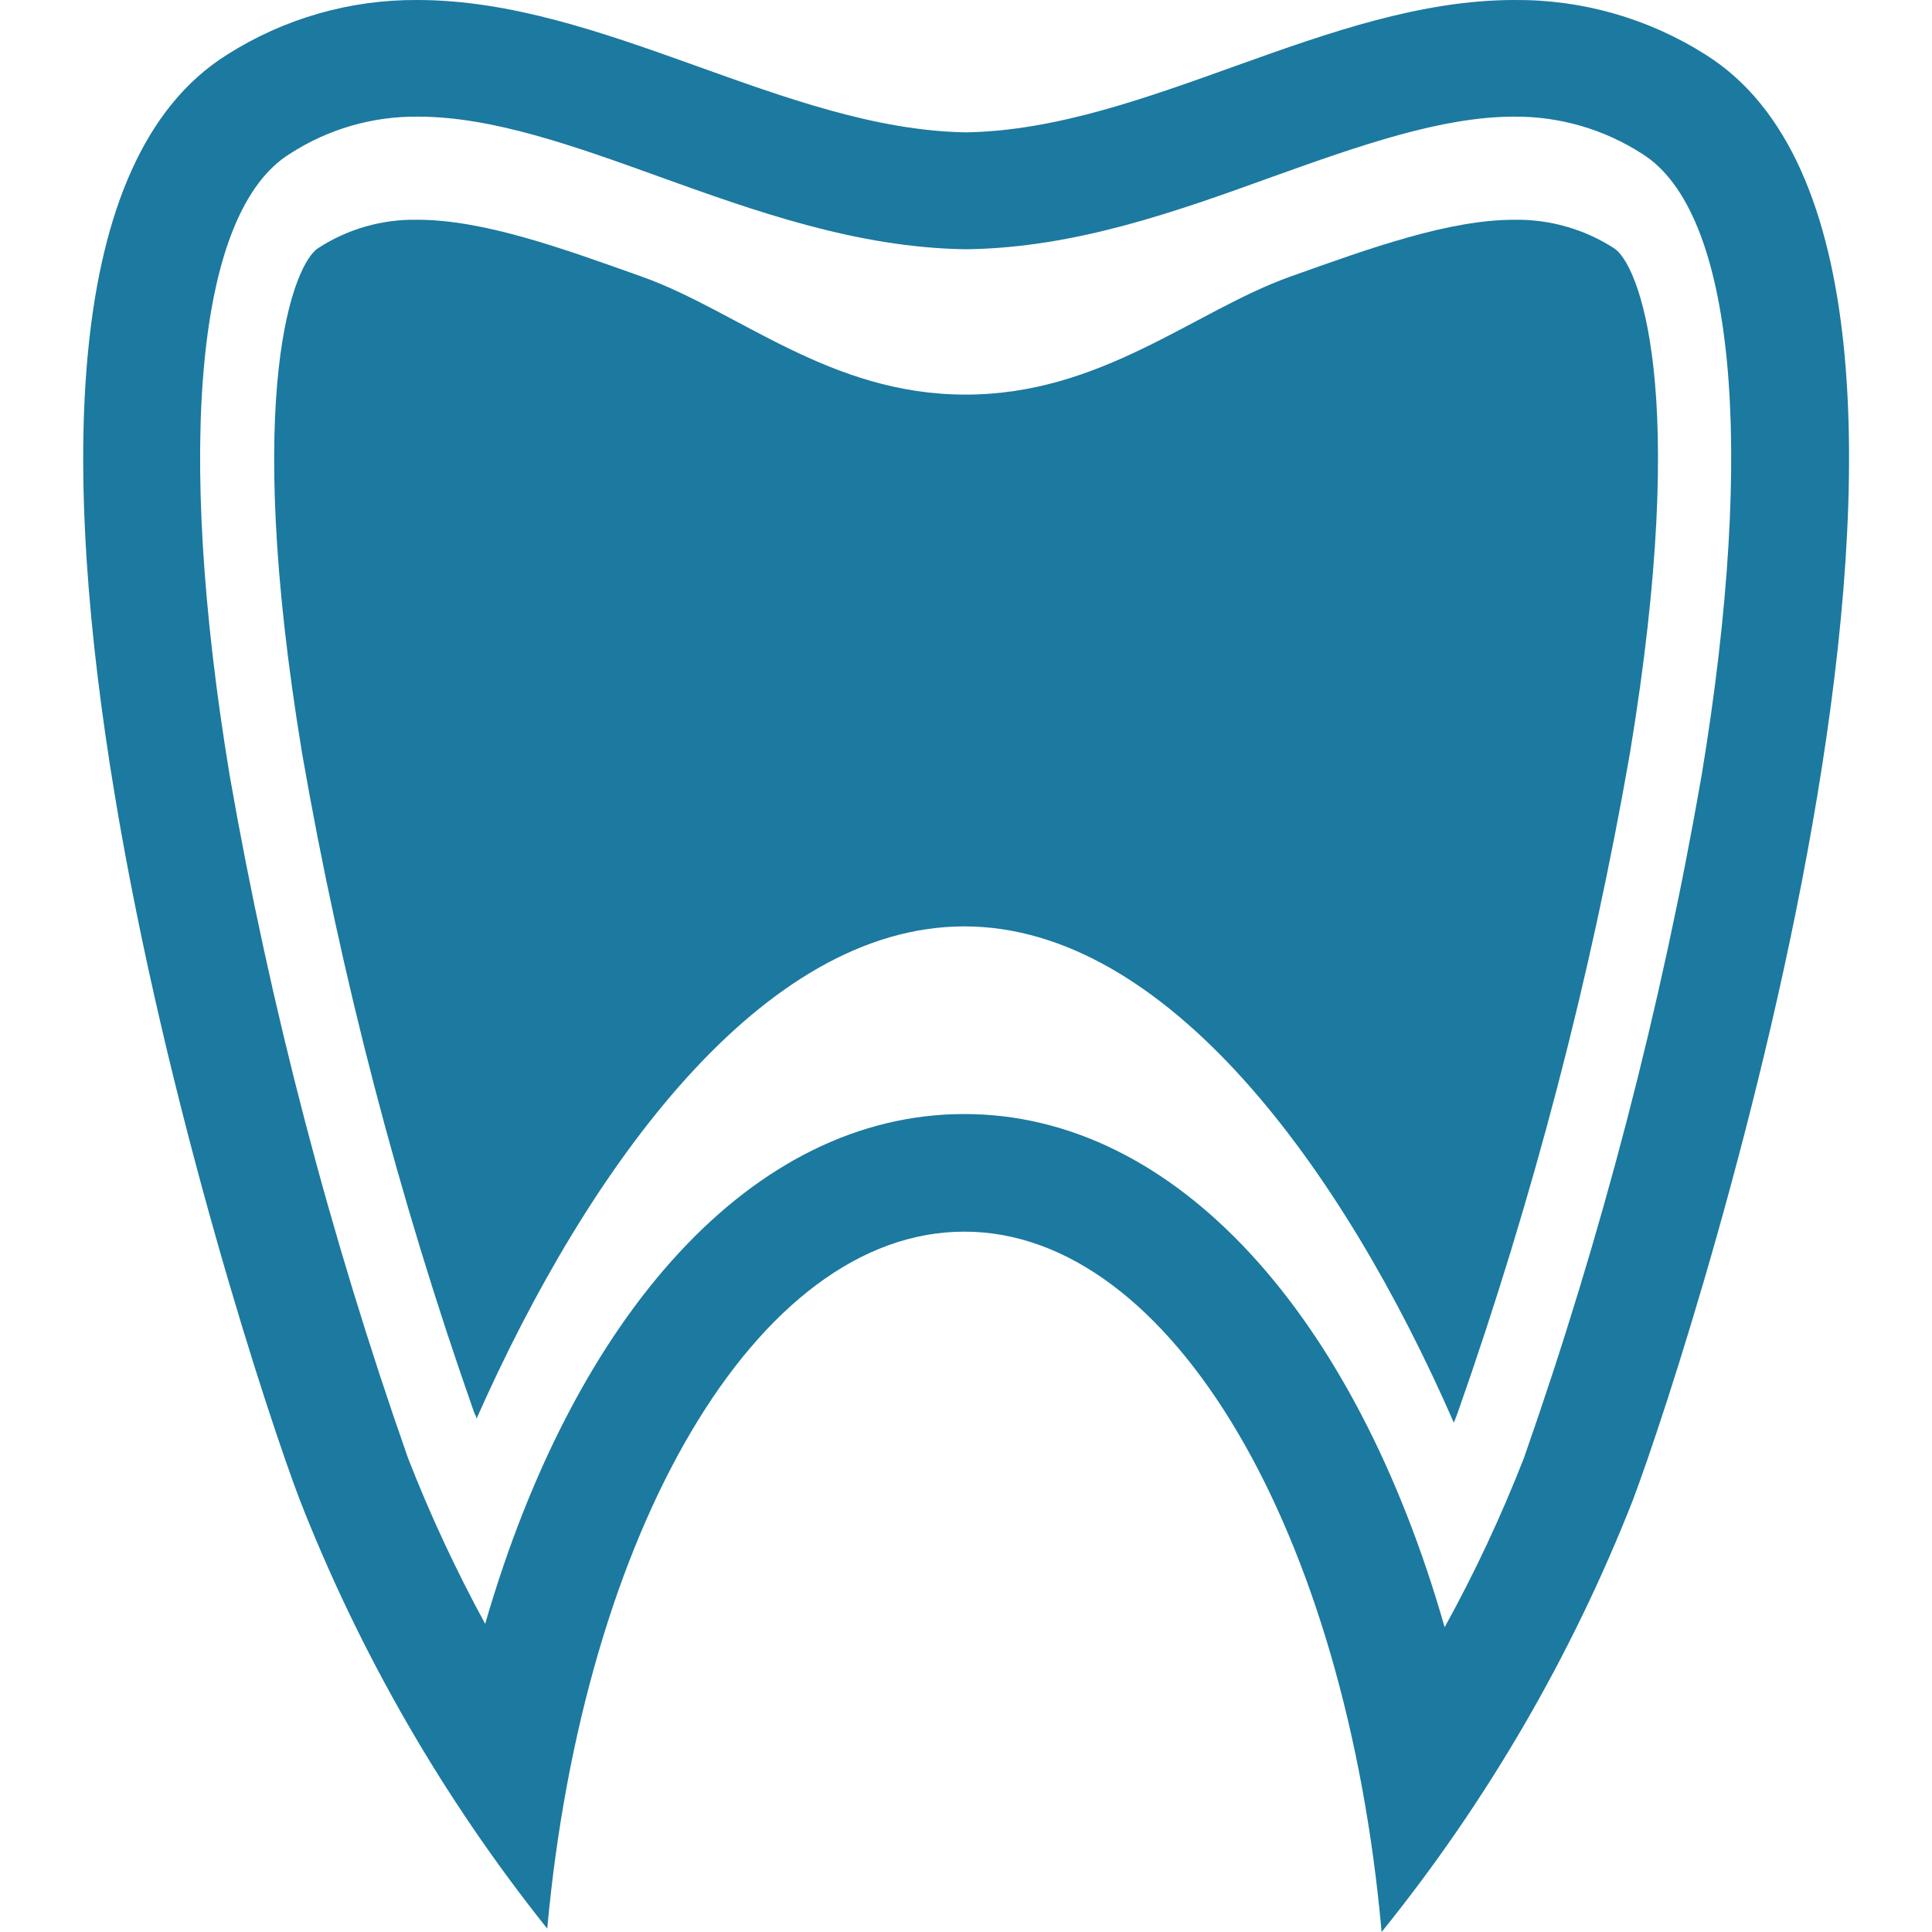
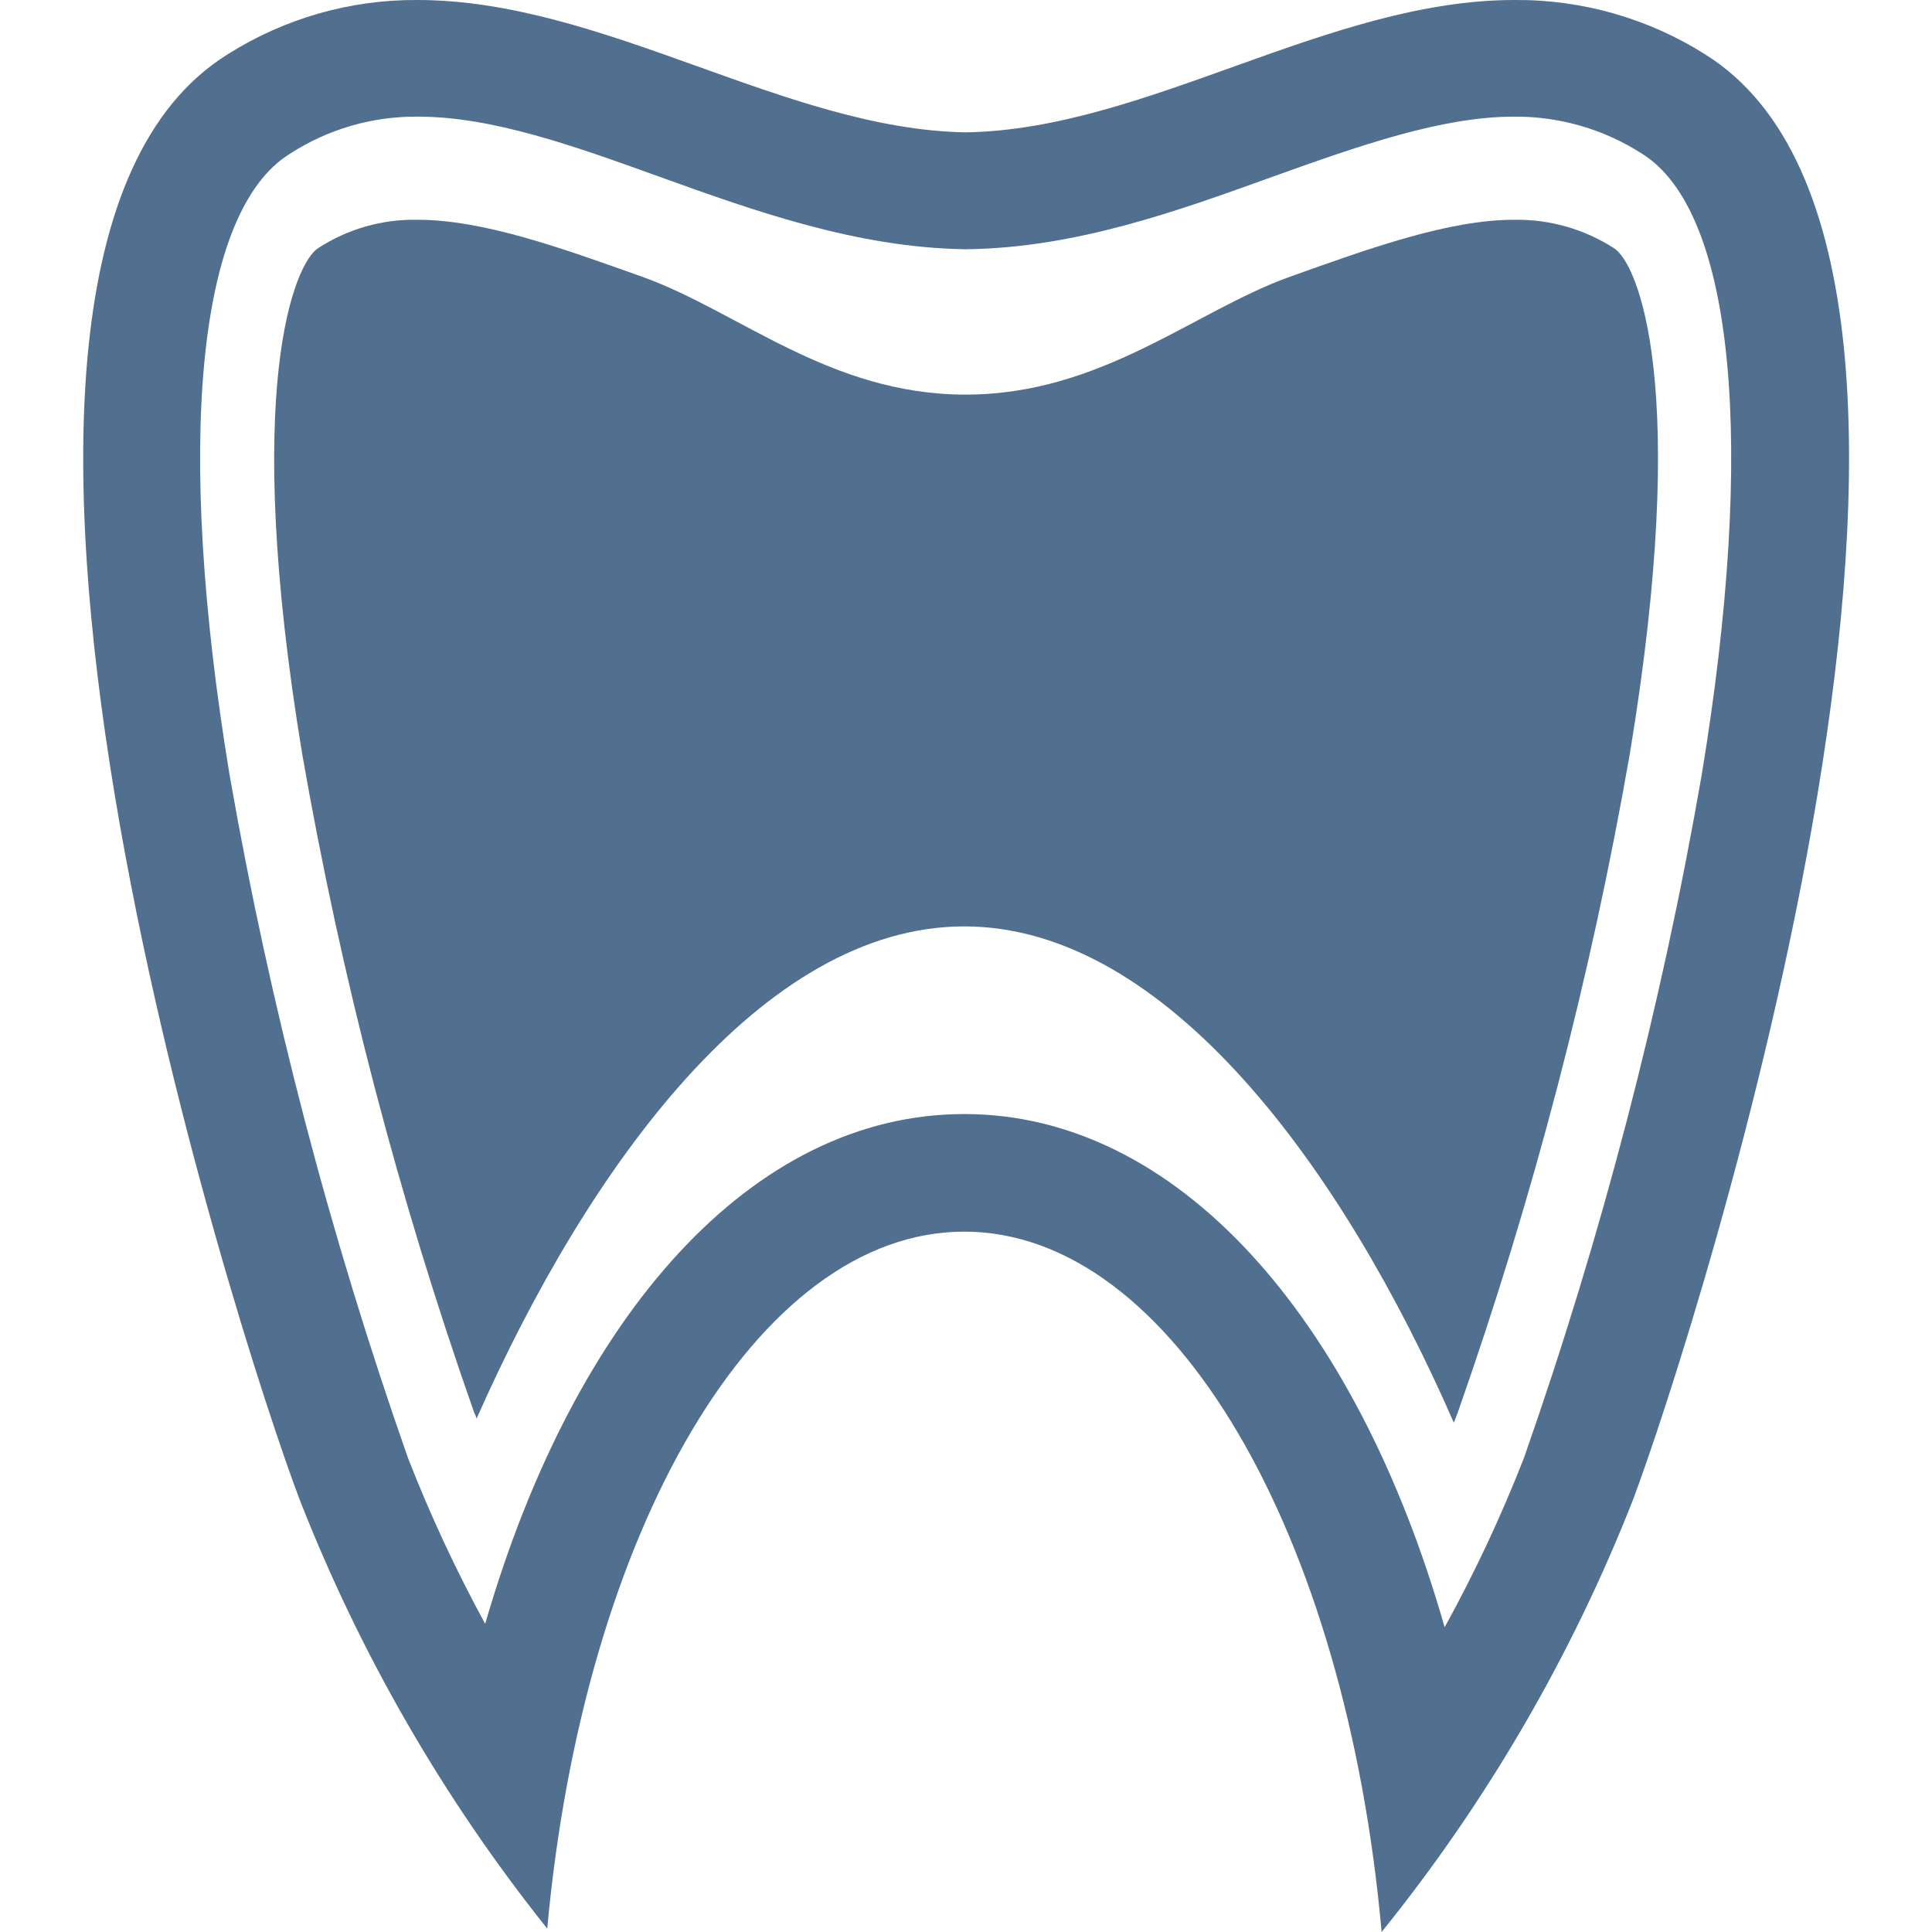
<svg xmlns="http://www.w3.org/2000/svg" id="f57a08e8-cc9e-4c71-9faf-efc5f0280564" data-name="Layer 1" viewBox="0 0 80 80">
  <defs>
    <style>
      .f61a1165-cc90-4d9c-b0c5-e03592d9a5ae {
-         fill: #1c79a0;
+         fill: #516F8F;
      }
    </style>
  </defs>
  <g>
    <path class="f61a1165-cc90-4d9c-b0c5-e03592d9a5ae" d="M62.71,4.83A9.64,9.64,0,0,1,68,6.37c3.81,2.38,4.73,12,2.46,25.74A177.15,177.15,0,0,1,63.1,60.38a58.84,58.84,0,0,1-3.28,7c-3.7-12.94-11.14-21.25-19.89-21.25S23.81,54.39,20.09,67.24a59.7,59.7,0,0,1-3.19-6.85A177.7,177.7,0,0,1,9.51,32.11C7.24,18.37,8.16,8.75,12,6.37a9.58,9.58,0,0,1,5.31-1.54c3.08,0,6.45,1.21,10,2.49,4,1.44,8.15,2.92,12.61,3h.16c4.46-.07,8.6-1.55,12.61-3,3.57-1.28,7-2.49,10-2.49Zm0-4.83C55,0,47.47,5.36,40,5.48,32.53,5.36,25,0,17.28,0A14.52,14.52,0,0,0,9.41,2.26c-13.86,8.66.43,53.1,3,59.84A68.38,68.38,0,0,0,22.66,79.86C24.16,63.43,31.32,51,39.93,51S55.74,63.5,57.21,80A68.15,68.15,0,0,0,67.62,62.1c2.54-6.74,16.83-51.18,3-59.84A14.55,14.55,0,0,0,62.71,0Z" />
    <path class="f61a1165-cc90-4d9c-b0c5-e03592d9a5ae" d="M60.2,58.91C55.59,48.35,48.29,38.36,39.93,38.36s-15.57,9.93-20.2,20.39c0-.1-.08-.2-.11-.3A170,170,0,0,1,12.51,31.2C10,16,12.21,10.87,13.18,10.27a7.29,7.29,0,0,1,4.1-1.17c2.72,0,5.92,1.15,9.31,2.36,4,1.43,7.76,4.88,13.39,4.88s9.45-3.45,13.43-4.88C56.8,10.25,60,9.1,62.71,9.1a7.4,7.4,0,0,1,4.11,1.17c1,.6,3.18,5.75.67,20.93a170.78,170.78,0,0,1-7.12,27.27C60.32,58.61,60.26,58.76,60.2,58.91Z" />
  </g>
</svg>
